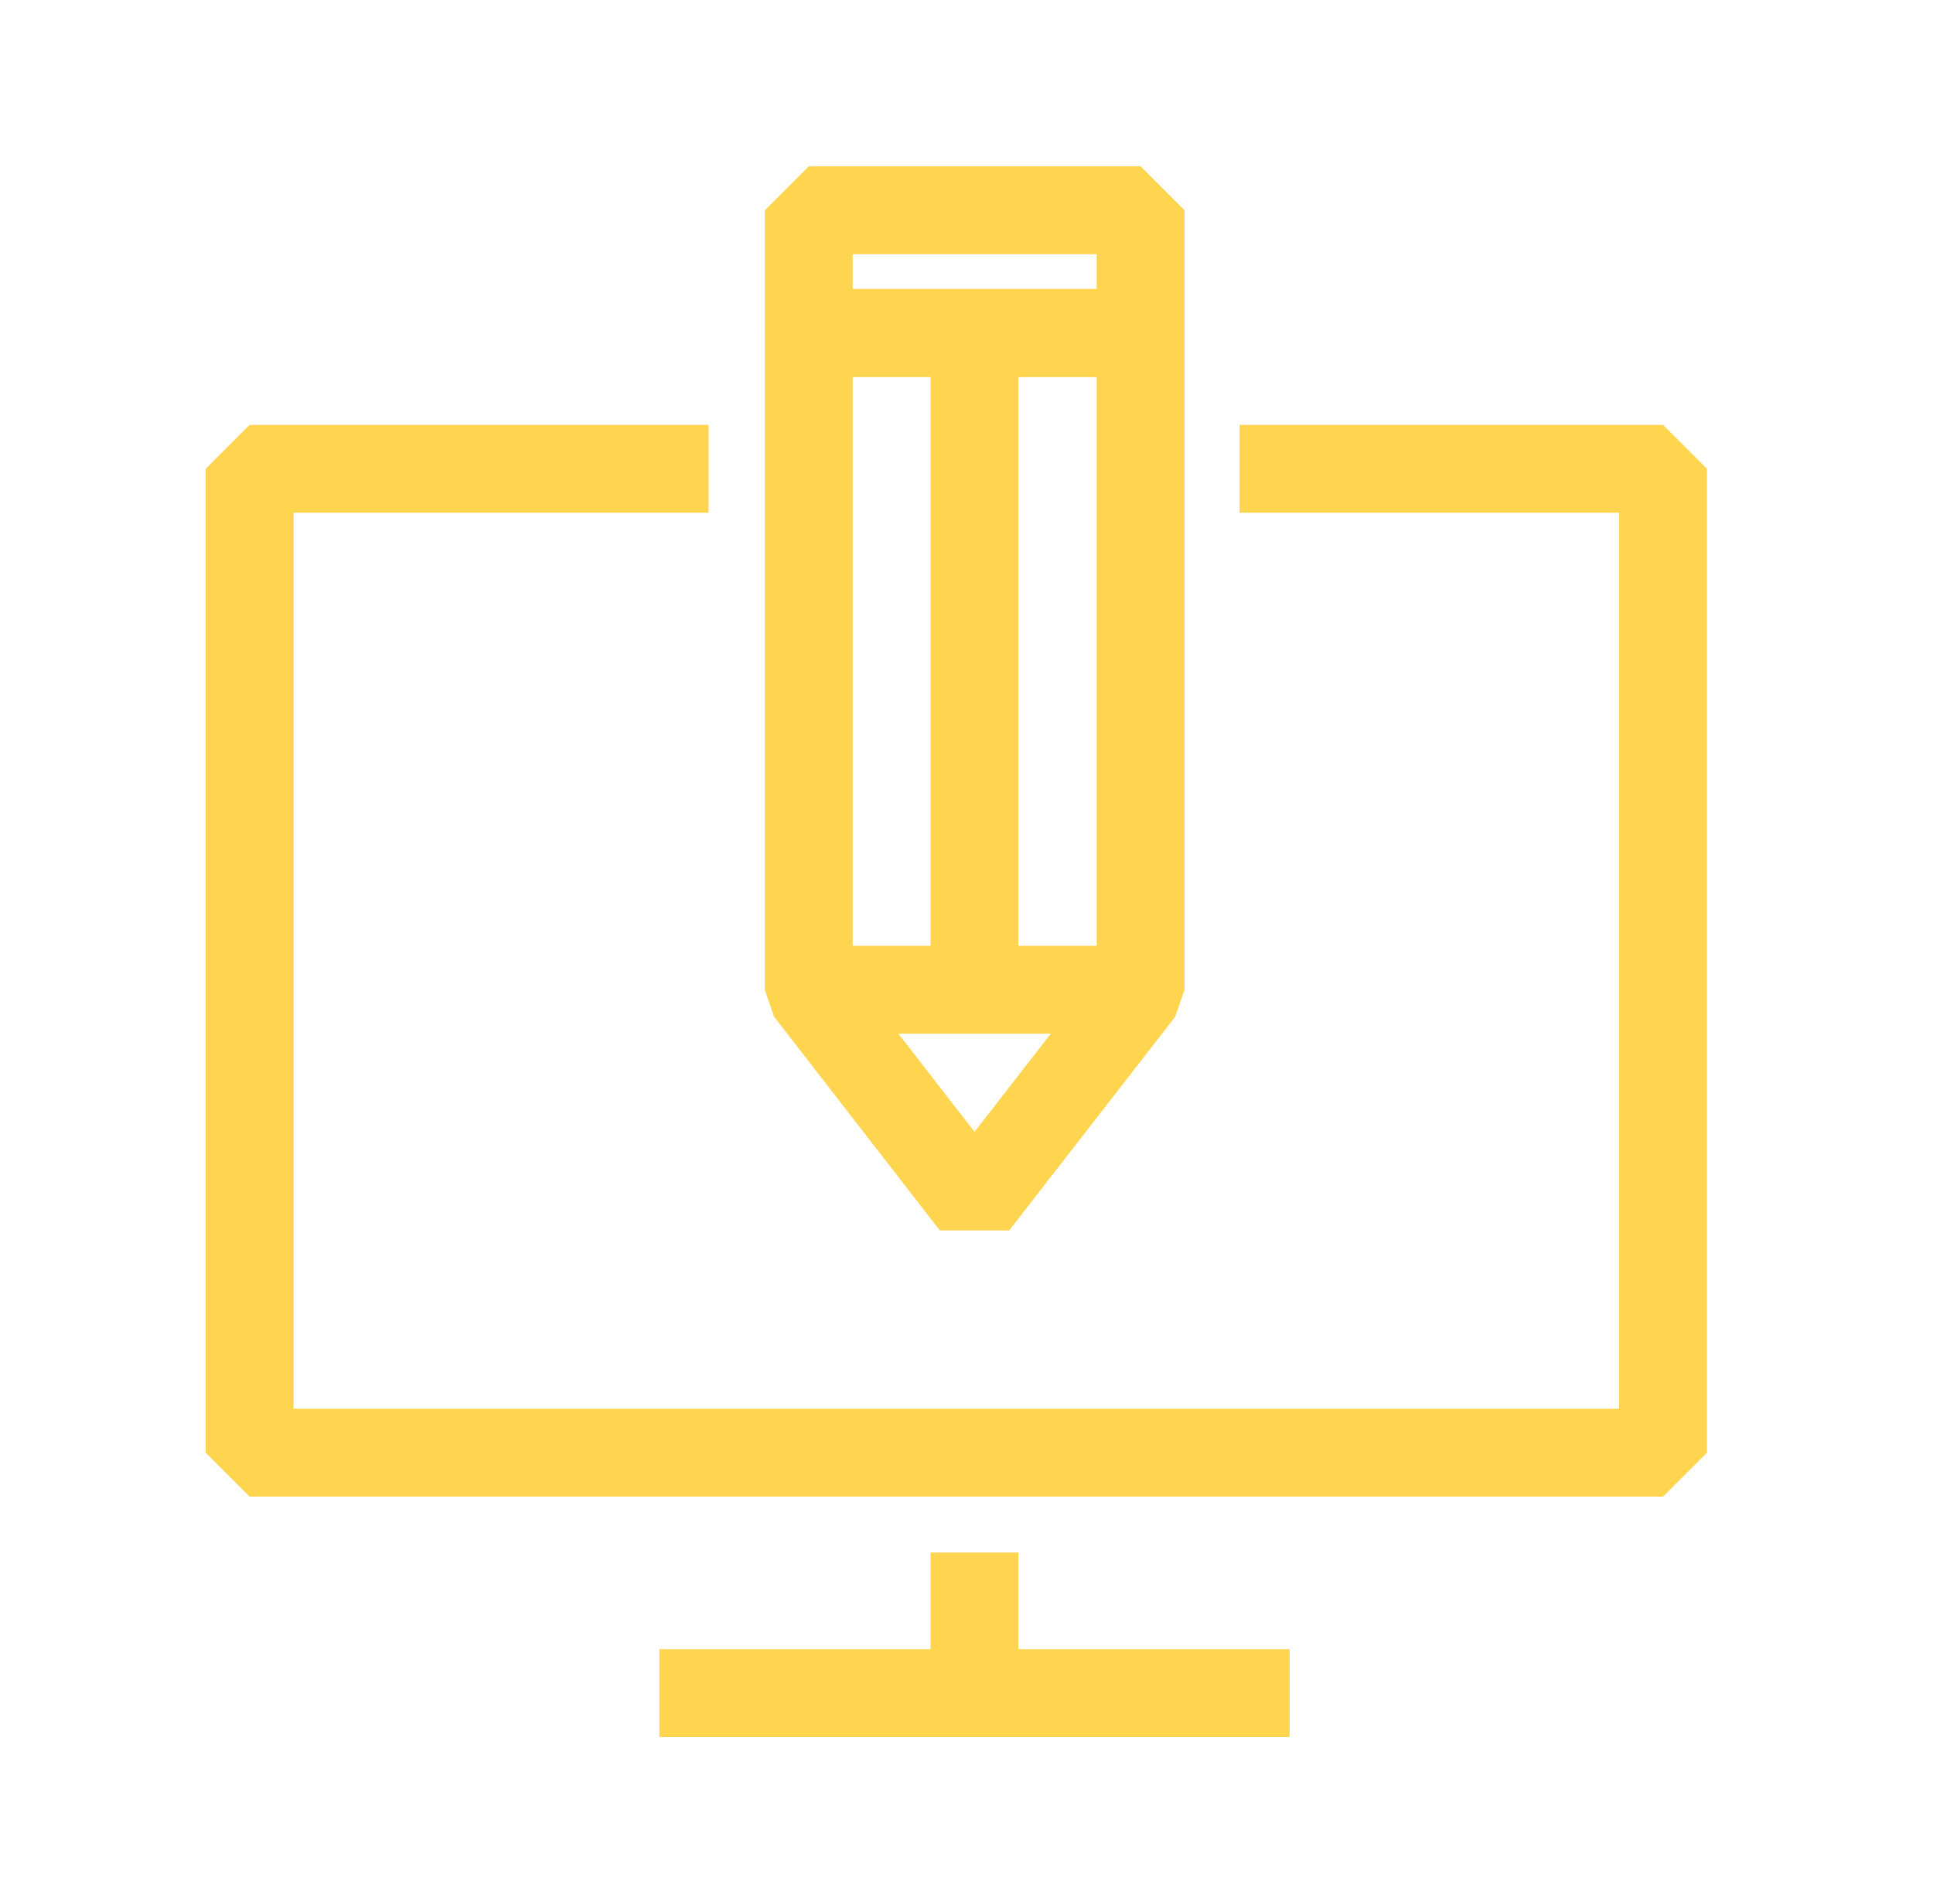
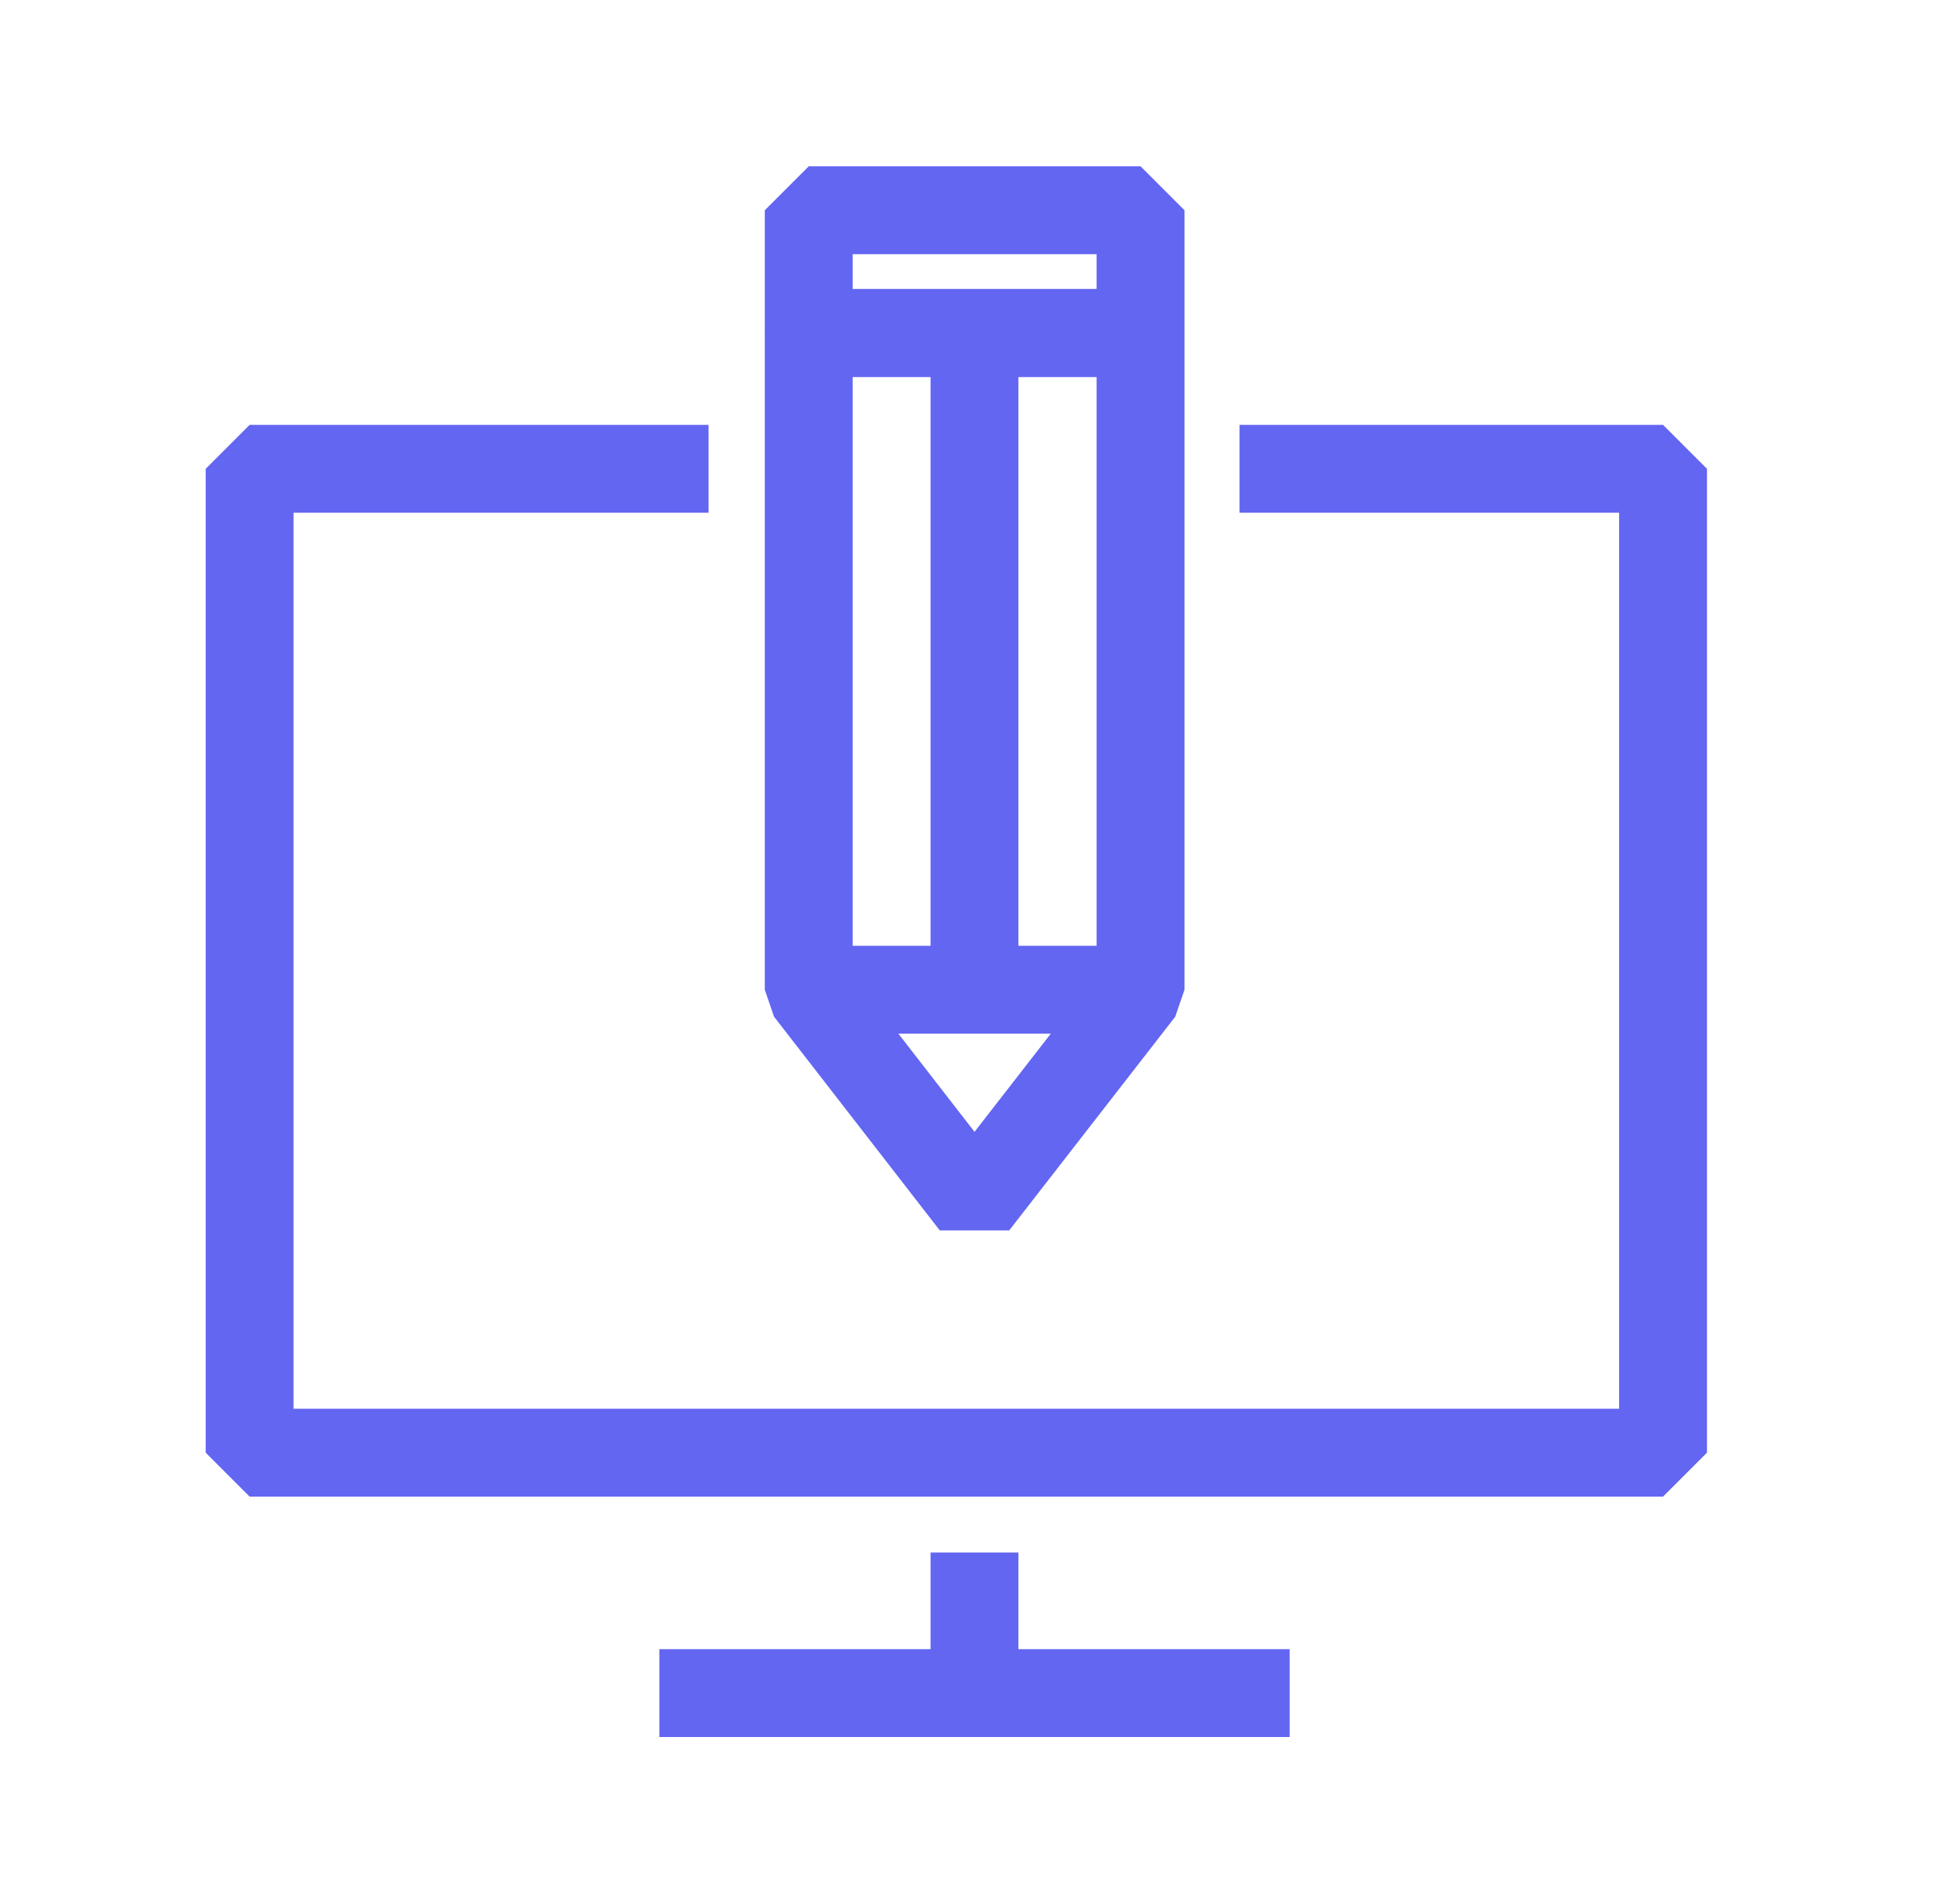
<svg xmlns="http://www.w3.org/2000/svg" width="66" height="65" viewBox="0 0 66 65" fill="none">
  <g clip-path="url(#clip0_948_7057)">
    <path d="M65.153 0H0.153V65H65.153V0Z" fill="none" />
-     <path d="M42.323 16.01H56.783V49.61H8.523V16.01H24.193" stroke="#ffd54f" stroke-width="3" stroke-miterlimit="10" stroke-linejoin="bevel" />
-     <path d="M22.513 57.82H44.033" stroke="#ffd54f" stroke-width="3" stroke-miterlimit="10" stroke-linejoin="bevel" />
-     <path d="M33.273 53.02V57.82" stroke="#ffd54f" stroke-width="3" stroke-miterlimit="10" stroke-linejoin="bevel" />
-     <path d="M38.943 33.8L33.273 41.1L27.613 33.8V11.37H38.943V33.8Z" stroke="#ffd54f" stroke-width="3" stroke-miterlimit="10" stroke-linejoin="bevel" />
-     <path d="M38.943 7.18H27.613V11.37H38.943V7.18Z" stroke="#ffd54f" stroke-width="3" stroke-miterlimit="10" stroke-linejoin="bevel" />
-     <path d="M27.613 33.8H38.943" stroke="#ffd54f" stroke-width="3" stroke-miterlimit="10" stroke-linejoin="bevel" />
-     <path d="M33.273 11.37V33.8" stroke="#ffd54f" stroke-width="3" stroke-miterlimit="10" stroke-linejoin="bevel" />
+     <path d="M42.323 16.01H56.783V49.61H8.523V16.01H24.193" stroke="#6366f1" stroke-width="3" stroke-miterlimit="10" stroke-linejoin="bevel" />
+     <path d="M22.513 57.82H44.033" stroke="#6366f1" stroke-width="3" stroke-miterlimit="10" stroke-linejoin="bevel" />
+     <path d="M33.273 53.02V57.82" stroke="#6366f1" stroke-width="3" stroke-miterlimit="10" stroke-linejoin="bevel" />
+     <path d="M38.943 33.8L33.273 41.1L27.613 33.8V11.37H38.943V33.8Z" stroke="#6366f1" stroke-width="3" stroke-miterlimit="10" stroke-linejoin="bevel" />
+     <path d="M38.943 7.18H27.613V11.37H38.943V7.18Z" stroke="#6366f1" stroke-width="3" stroke-miterlimit="10" stroke-linejoin="bevel" />
+     <path d="M27.613 33.8H38.943" stroke="#6366f1" stroke-width="3" stroke-miterlimit="10" stroke-linejoin="bevel" />
+     <path d="M33.273 11.37V33.8" stroke="#6366f1" stroke-width="3" stroke-miterlimit="10" stroke-linejoin="bevel" />
  </g>
  <defs>
    <clipPath id="clip0_948_7057">
      <rect width="65" height="65" fill="none" transform="translate(0.152588)" />
    </clipPath>
  </defs>
</svg>
